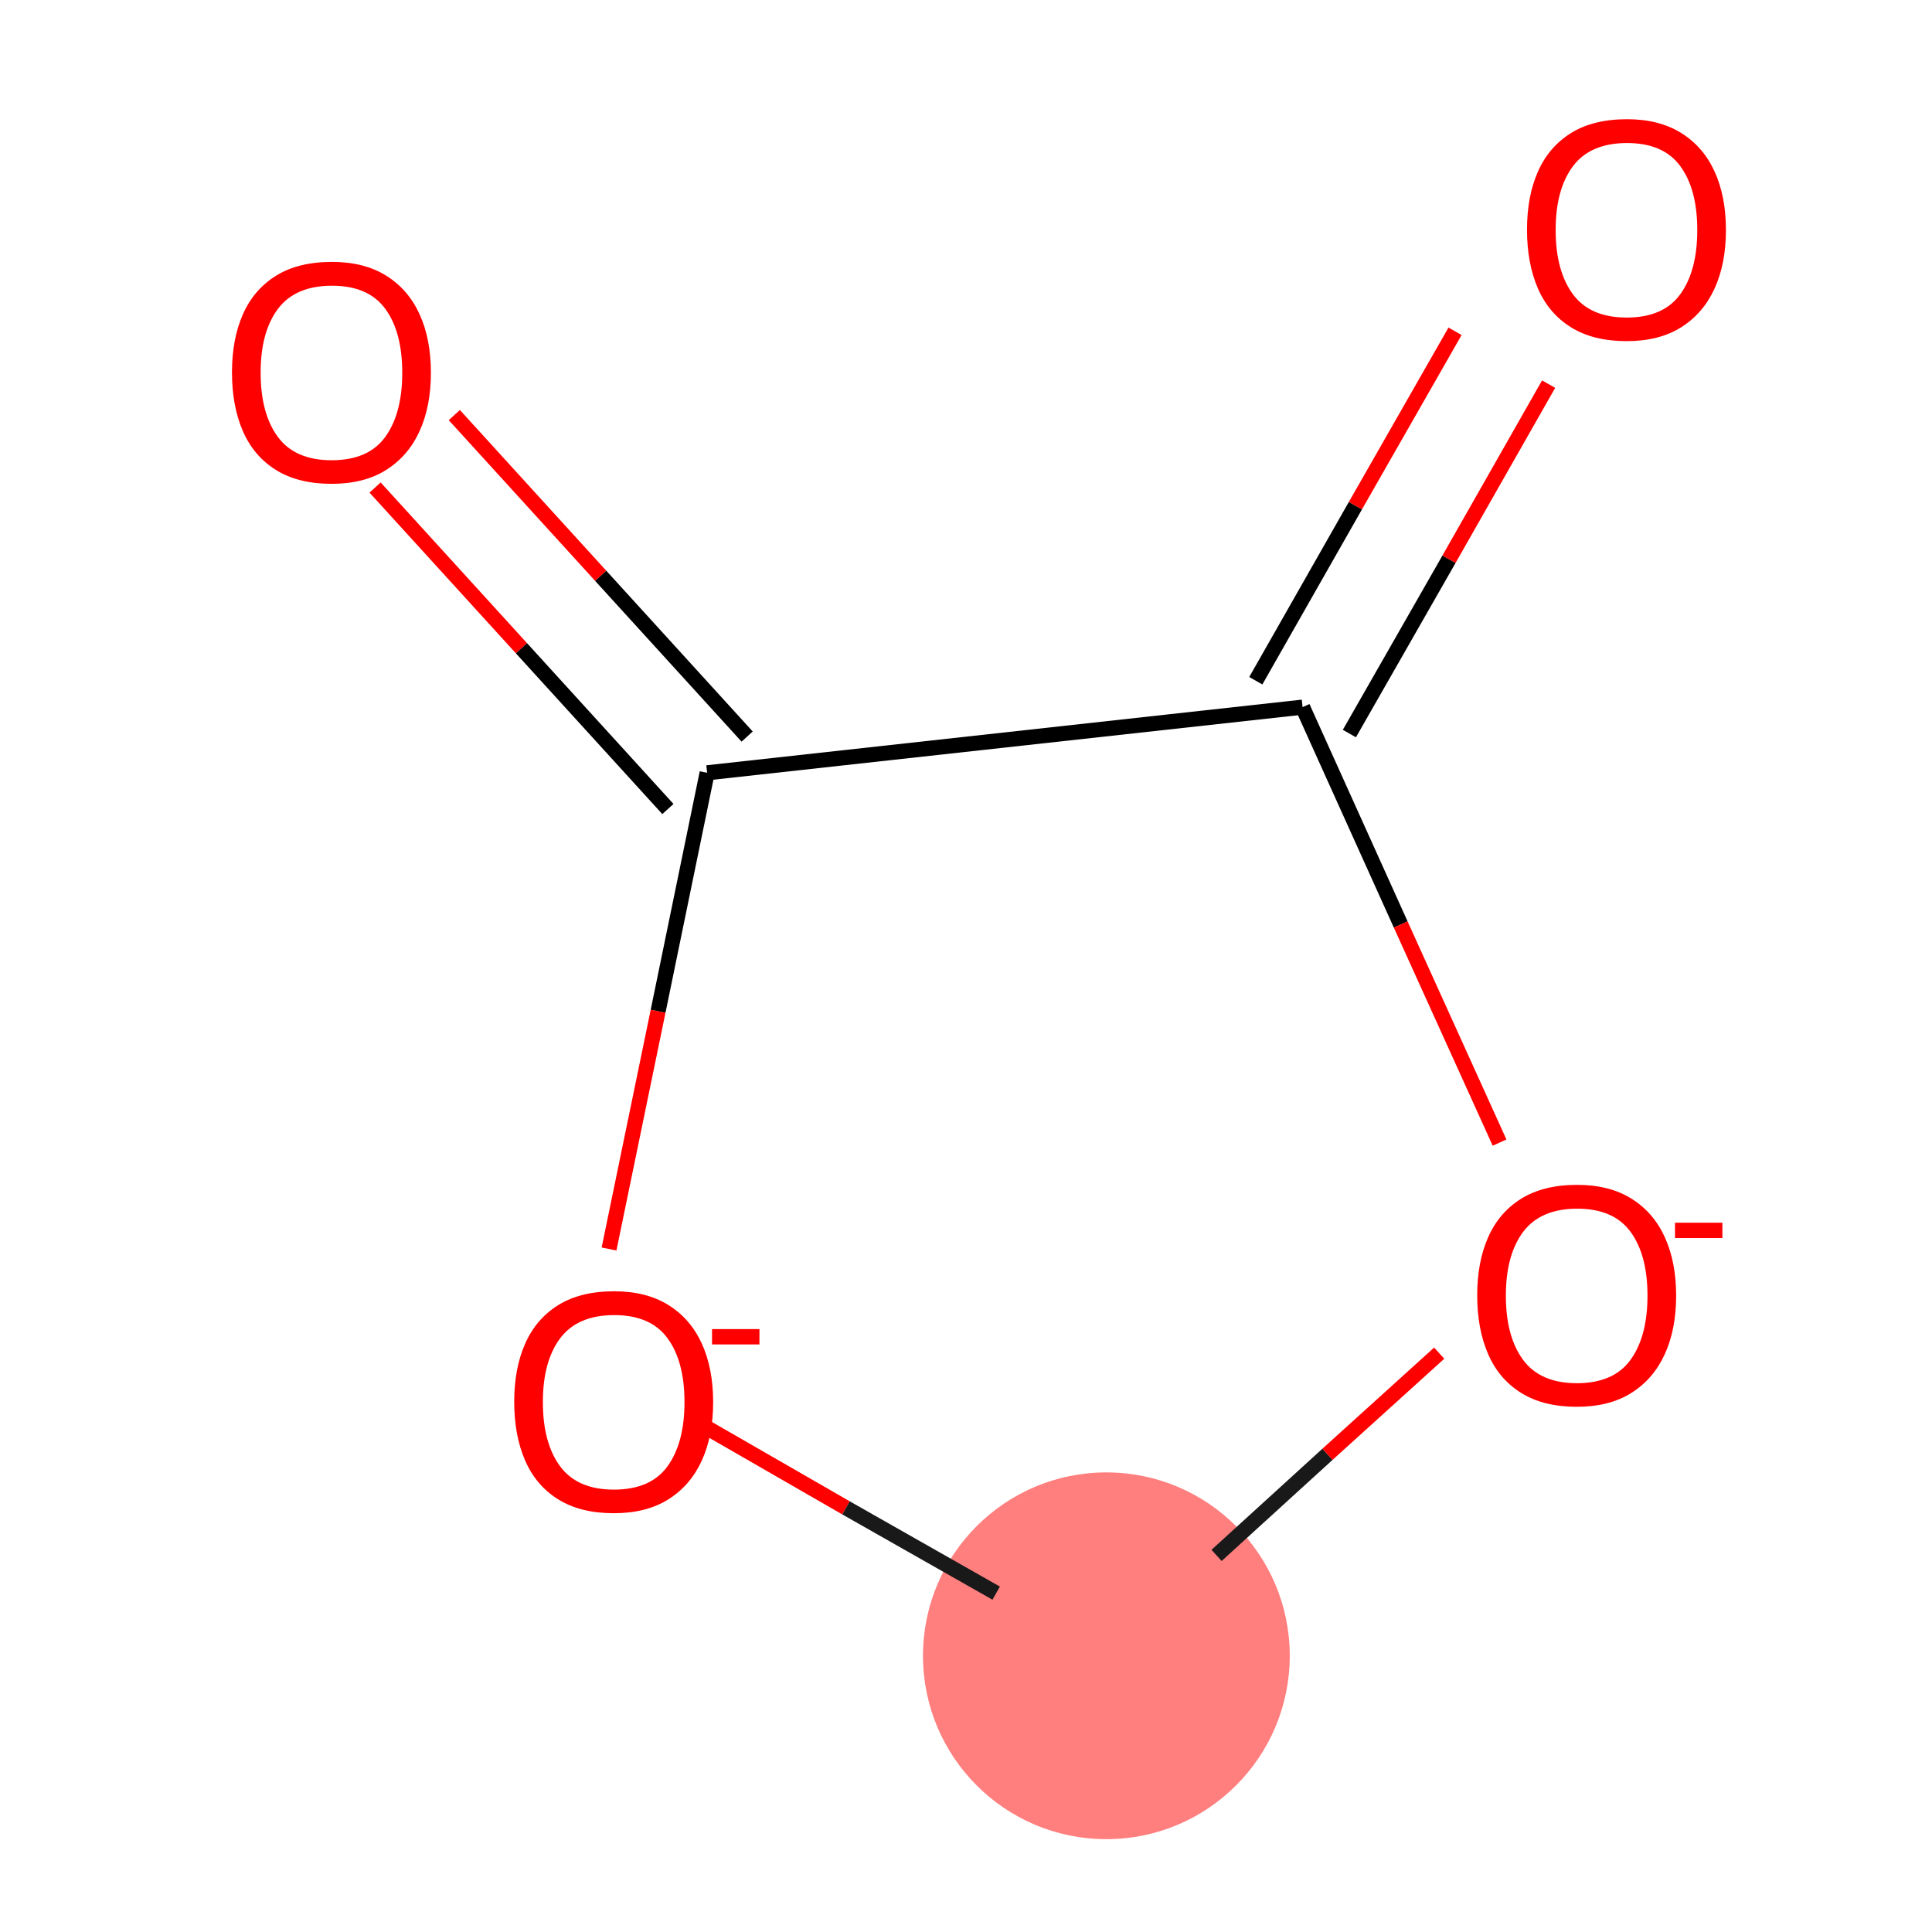
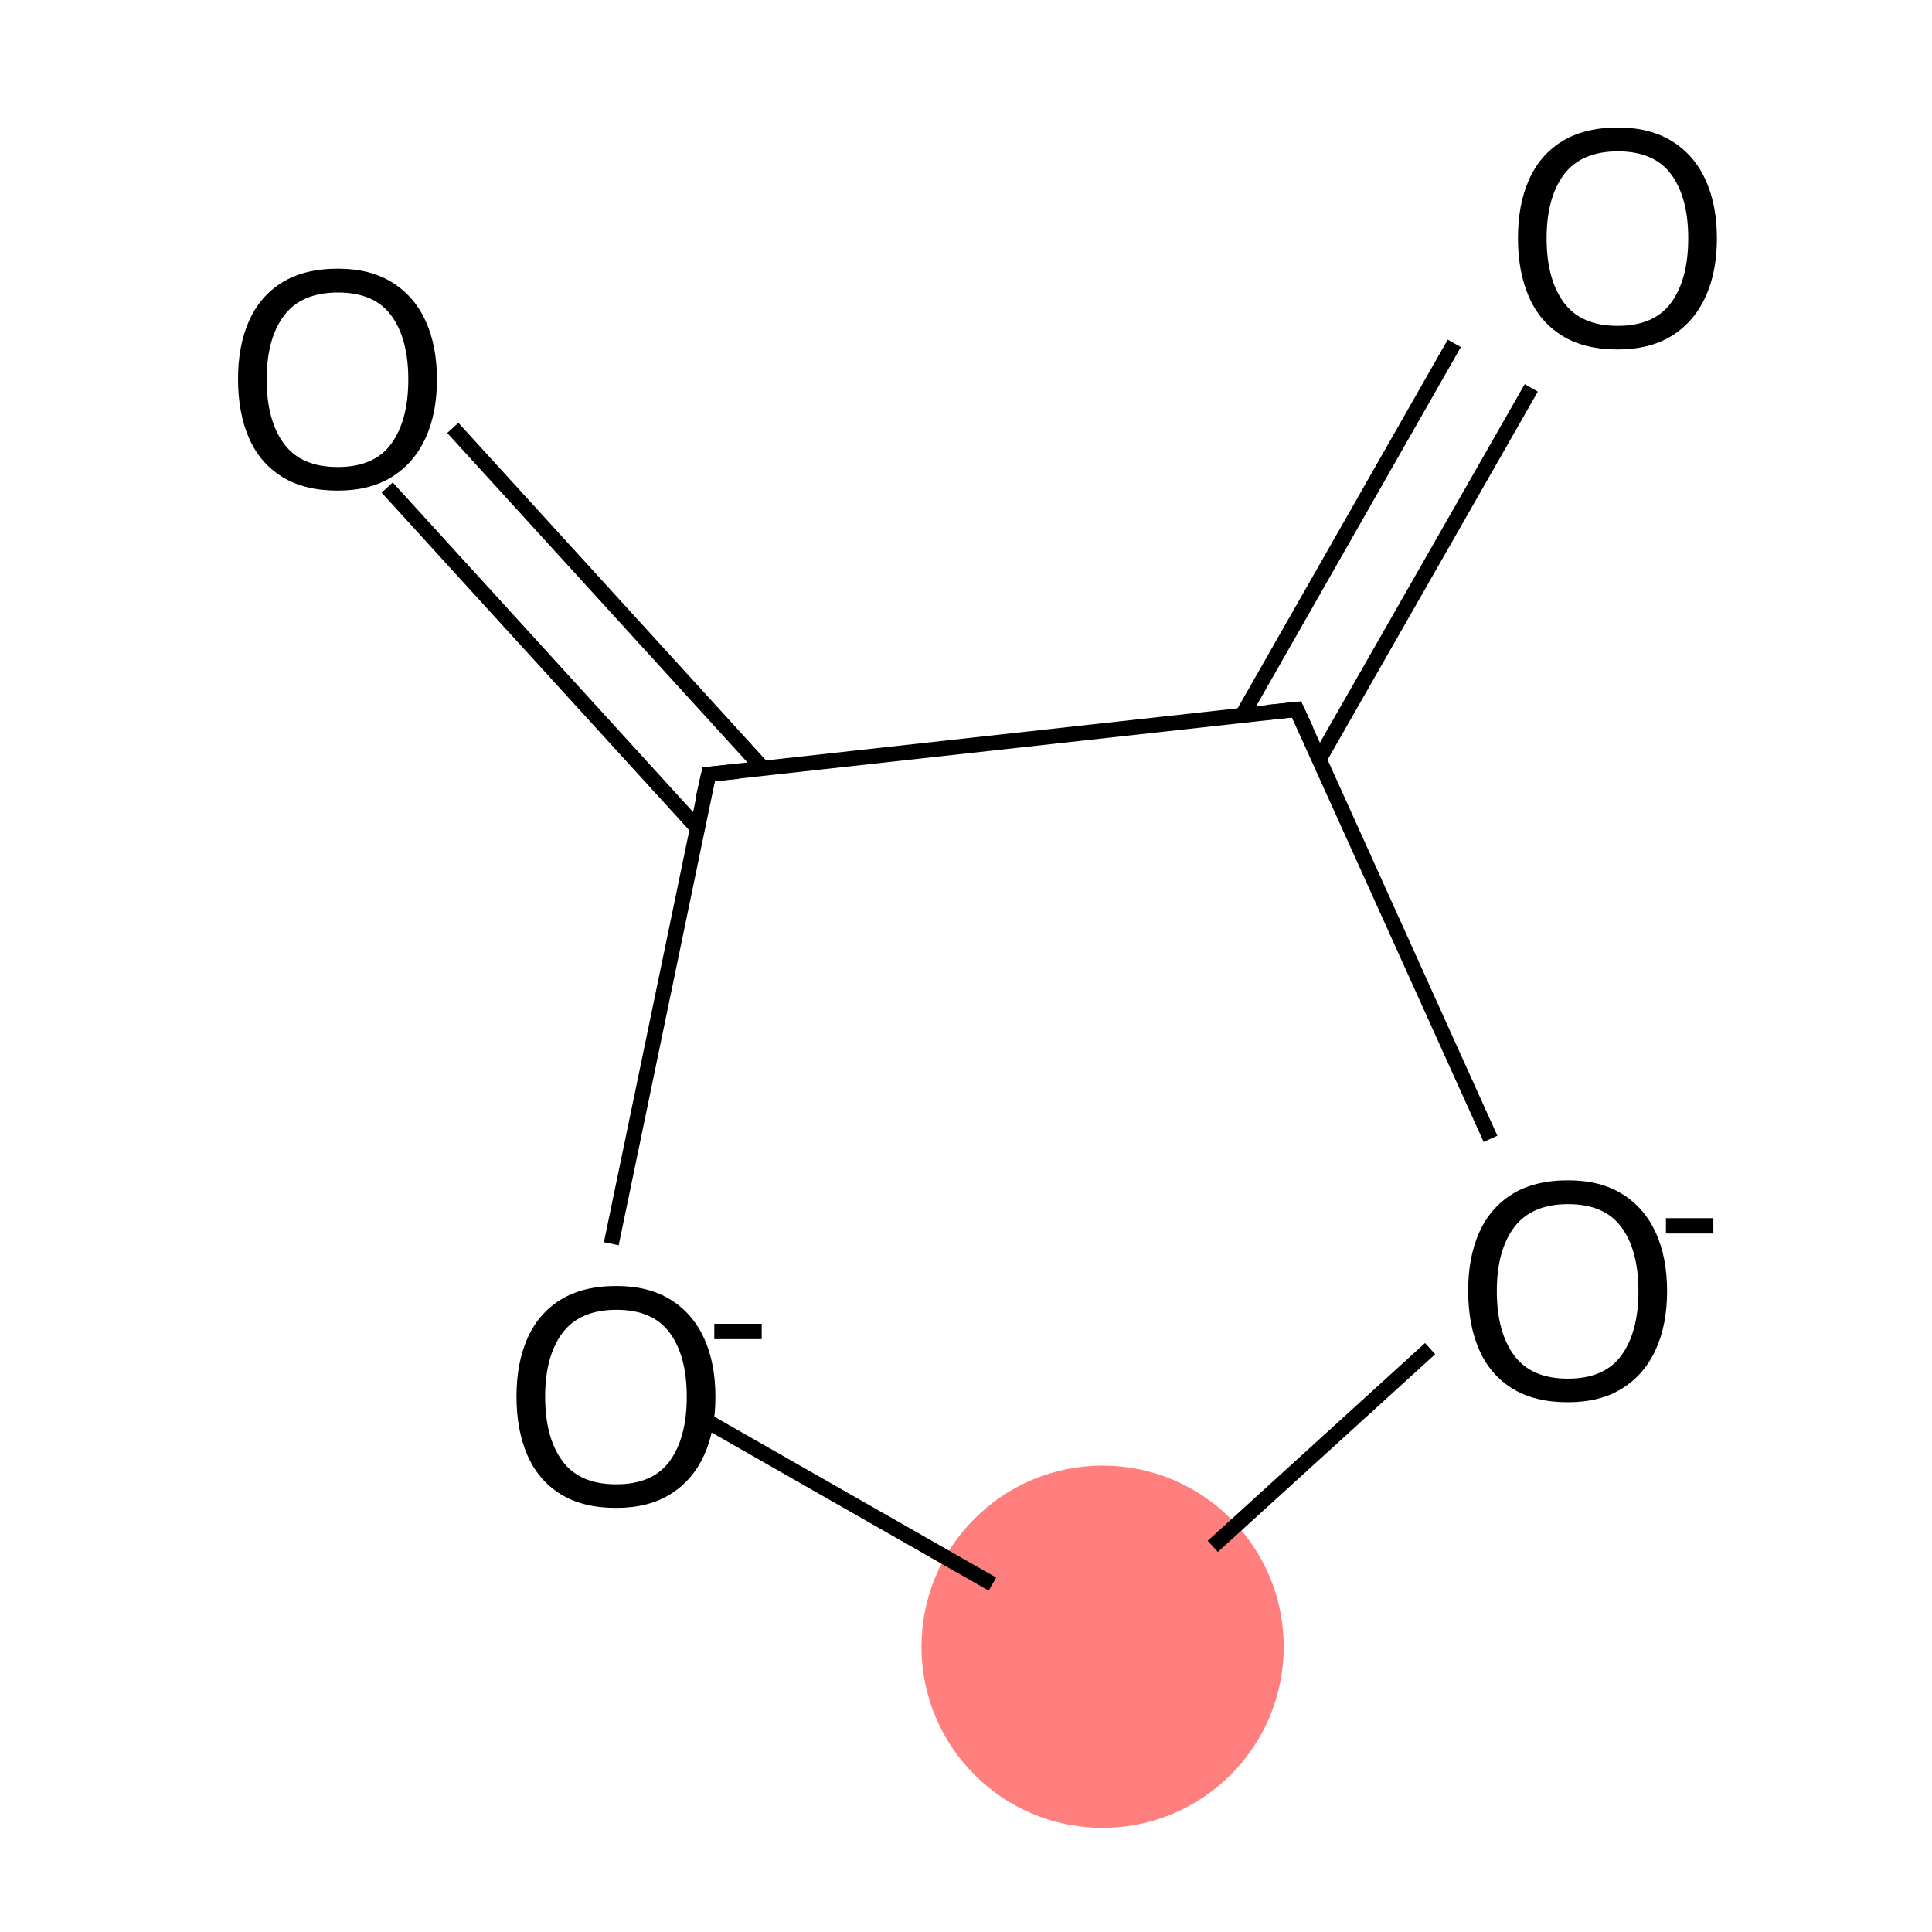
- <svg xmlns="http://www.w3.org/2000/svg" width="256" height="256" baseProfile="full" version="1.1" viewBox="0 0 256 256" xml:space="preserve">
-   <rect style="opacity:1;fill:#fff;stroke:none" width="256" height="256" x="0" y="0" />
-   <ellipse cx="146.6" cy="219.4" class="atom-3" rx="23.8" ry="23.8" style="fill:#ff7f7f;fill-rule:evenodd;stroke:#ff7f7f;stroke-width:1px;stroke-linecap:butt;stroke-linejoin:miter;stroke-opacity:1" />
-   <path d="M 60.2,55.0 L 79.6,76.3" class="bond-0 atom-0 atom-1" style="fill:none;fill-rule:evenodd;stroke:red;stroke-width:2px;stroke-linecap:butt;stroke-linejoin:miter;stroke-opacity:1" />
-   <path d="M 79.6,76.3 L 99.0,97.6" class="bond-0 atom-0 atom-1" style="fill:none;fill-rule:evenodd;stroke:#000;stroke-width:2px;stroke-linecap:butt;stroke-linejoin:miter;stroke-opacity:1" />
-   <path d="M 49.7,64.6 L 69.1,85.9" class="bond-0 atom-0 atom-1" style="fill:none;fill-rule:evenodd;stroke:red;stroke-width:2px;stroke-linecap:butt;stroke-linejoin:miter;stroke-opacity:1" />
-   <path d="M 69.1,85.9 L 88.5,107.2" class="bond-0 atom-0 atom-1" style="fill:none;fill-rule:evenodd;stroke:#000;stroke-width:2px;stroke-linecap:butt;stroke-linejoin:miter;stroke-opacity:1" />
-   <path d="M 93.7,102.4 L 87.2,134.0" class="bond-1 atom-1 atom-2" style="fill:none;fill-rule:evenodd;stroke:#000;stroke-width:2px;stroke-linecap:butt;stroke-linejoin:miter;stroke-opacity:1" />
-   <path d="M 87.2,134.0 L 80.7,165.5" class="bond-1 atom-1 atom-2" style="fill:none;fill-rule:evenodd;stroke:red;stroke-width:2px;stroke-linecap:butt;stroke-linejoin:miter;stroke-opacity:1" />
-   <path d="M 92.3,188.4 L 112.1,199.8" class="bond-2 atom-2 atom-3" style="fill:none;fill-rule:evenodd;stroke:red;stroke-width:2px;stroke-linecap:butt;stroke-linejoin:miter;stroke-opacity:1" />
-   <path d="M 112.1,199.8 L 132.0,211.1" class="bond-2 atom-2 atom-3" style="fill:none;fill-rule:evenodd;stroke:#191919;stroke-width:2px;stroke-linecap:butt;stroke-linejoin:miter;stroke-opacity:1" />
-   <path d="M 161.2,206.1 L 175.9,192.7" class="bond-3 atom-3 atom-4" style="fill:none;fill-rule:evenodd;stroke:#191919;stroke-width:2px;stroke-linecap:butt;stroke-linejoin:miter;stroke-opacity:1" />
-   <path d="M 175.9,192.7 L 190.7,179.3" class="bond-3 atom-3 atom-4" style="fill:none;fill-rule:evenodd;stroke:red;stroke-width:2px;stroke-linecap:butt;stroke-linejoin:miter;stroke-opacity:1" />
-   <path d="M 93.7,102.4 L 172.6,93.7" class="bond-4 atom-1 atom-5" style="fill:none;fill-rule:evenodd;stroke:#000;stroke-width:2px;stroke-linecap:butt;stroke-linejoin:miter;stroke-opacity:1" />
-   <path d="M 166.4,90.2 L 179.6,67.0" class="bond-5 atom-5 atom-6" style="fill:none;fill-rule:evenodd;stroke:#000;stroke-width:2px;stroke-linecap:butt;stroke-linejoin:miter;stroke-opacity:1" />
-   <path d="M 179.6,67.0 L 192.8,43.9" class="bond-5 atom-5 atom-6" style="fill:none;fill-rule:evenodd;stroke:red;stroke-width:2px;stroke-linecap:butt;stroke-linejoin:miter;stroke-opacity:1" />
-   <path d="M 178.8,97.2 L 192.0,74.1" class="bond-5 atom-5 atom-6" style="fill:none;fill-rule:evenodd;stroke:#000;stroke-width:2px;stroke-linecap:butt;stroke-linejoin:miter;stroke-opacity:1" />
-   <path d="M 192.0,74.1 L 205.2,50.9" class="bond-5 atom-5 atom-6" style="fill:none;fill-rule:evenodd;stroke:red;stroke-width:2px;stroke-linecap:butt;stroke-linejoin:miter;stroke-opacity:1" />
-   <path d="M 172.6,93.7 L 185.6,122.5" class="bond-6 atom-5 atom-4" style="fill:none;fill-rule:evenodd;stroke:#000;stroke-width:2px;stroke-linecap:butt;stroke-linejoin:miter;stroke-opacity:1" />
-   <path d="M 185.6,122.5 L 198.7,151.4" class="bond-6 atom-5 atom-4" style="fill:none;fill-rule:evenodd;stroke:red;stroke-width:2px;stroke-linecap:butt;stroke-linejoin:miter;stroke-opacity:1" />
-   <text x="28.3" y="63.7" class="atom-0" style="font-size:40px;font-style:normal;font-weight:400;fill-opacity:1;stroke:none;font-family:sans-serif;text-anchor:start;fill:red">O</text>
-   <text x="65.7" y="200.1" class="atom-2" style="font-size:40px;font-style:normal;font-weight:400;fill-opacity:1;stroke:none;font-family:sans-serif;text-anchor:start;fill:red">O</text>
-   <text x="93.3" y="184.1" class="atom-2" style="font-size:26px;font-style:normal;font-weight:400;fill-opacity:1;stroke:none;font-family:sans-serif;text-anchor:start;fill:red">-</text>
-   <text x="193.3" y="186" class="atom-4" style="font-size:40px;font-style:normal;font-weight:400;fill-opacity:1;stroke:none;font-family:sans-serif;text-anchor:start;fill:red">O</text>
-   <text x="220.9" y="170" class="atom-4" style="font-size:26px;font-style:normal;font-weight:400;fill-opacity:1;stroke:none;font-family:sans-serif;text-anchor:start;fill:red">-</text>
-   <text x="199.9" y="44.8" class="atom-6" style="font-size:40px;font-style:normal;font-weight:400;fill-opacity:1;stroke:none;font-family:sans-serif;text-anchor:start;fill:red">O</text>
+ <svg xmlns="http://www.w3.org/2000/svg" version="1.1" baseProfile="full" xml:space="preserve" width="256px" height="256px" viewBox="0 0 256 256">
+   <rect style="opacity:1.0;fill:#FFFFFF;stroke:none" width="256.0" height="256.0" x="0.0" y="0.0"> </rect>
+   <ellipse cx="146.1" cy="218.2" rx="23.5" ry="23.5" class="atom-3" style="fill:#FF7F7F;fill-rule:evenodd;stroke:#FF7F7F;stroke-width:1.0px;stroke-linecap:butt;stroke-linejoin:miter;stroke-opacity:1" />
+   <path class="bond-0 atom-0 atom-1" d="M 60.0,56.7 L 101.1,101.8" style="fill:none;fill-rule:evenodd;stroke:#000000;stroke-width:2.0px;stroke-linecap:butt;stroke-linejoin:miter;stroke-opacity:1" />
+   <path class="bond-0 atom-0 atom-1" d="M 51.3,64.6 L 92.4,109.7" style="fill:none;fill-rule:evenodd;stroke:#000000;stroke-width:2.0px;stroke-linecap:butt;stroke-linejoin:miter;stroke-opacity:1" />
+   <path class="bond-1 atom-1 atom-2" d="M 93.9,102.6 L 81.0,164.8" style="fill:none;fill-rule:evenodd;stroke:#000000;stroke-width:2.0px;stroke-linecap:butt;stroke-linejoin:miter;stroke-opacity:1" />
+   <path class="bond-2 atom-1 atom-5" d="M 93.9,102.6 L 171.8,94.0" style="fill:none;fill-rule:evenodd;stroke:#000000;stroke-width:2.0px;stroke-linecap:butt;stroke-linejoin:miter;stroke-opacity:1" />
+   <path class="bond-3 atom-5 atom-6" d="M 174.8,100.6 L 202.9,51.4" style="fill:none;fill-rule:evenodd;stroke:#000000;stroke-width:2.0px;stroke-linecap:butt;stroke-linejoin:miter;stroke-opacity:1" />
+   <path class="bond-3 atom-5 atom-6" d="M 164.6,94.8 L 192.7,45.5" style="fill:none;fill-rule:evenodd;stroke:#000000;stroke-width:2.0px;stroke-linecap:butt;stroke-linejoin:miter;stroke-opacity:1" />
+   <path class="bond-4 atom-5 atom-4" d="M 171.8,94.0 L 197.5,150.9" style="fill:none;fill-rule:evenodd;stroke:#000000;stroke-width:2.0px;stroke-linecap:butt;stroke-linejoin:miter;stroke-opacity:1" />
+   <path class="bond-5 atom-2 atom-3" d="M 92.6,187.7 L 131.5,209.9" style="fill:none;fill-rule:evenodd;stroke:#000000;stroke-width:2.0px;stroke-linecap:butt;stroke-linejoin:miter;stroke-opacity:1" />
+   <path class="bond-6 atom-4 atom-3" d="M 189.5,178.7 L 160.7,204.9" style="fill:none;fill-rule:evenodd;stroke:#000000;stroke-width:2.0px;stroke-linecap:butt;stroke-linejoin:miter;stroke-opacity:1" />
+   <path d="M 93.2,105.7 L 93.9,102.6 L 97.8,102.2" style="fill:none;stroke:#000000;stroke-width:2.0px;stroke-linecap:butt;stroke-linejoin:miter;stroke-miterlimit:10;stroke-opacity:1;" />
+   <path d="M 167.9,94.4 L 171.8,94.0 L 173.1,96.8" style="fill:none;stroke:#000000;stroke-width:2.0px;stroke-linecap:butt;stroke-linejoin:miter;stroke-miterlimit:10;stroke-opacity:1;" />
+   <text x="29.1" y="64.6" class="atom-0" style="font-size:40px;font-style:normal;font-weight:normal;fill-opacity:1;stroke:none;font-family:sans-serif;text-anchor:start;fill:#000000">O</text>
+   <text x="66.0" y="199.4" class="atom-2" style="font-size:40px;font-style:normal;font-weight:normal;fill-opacity:1;stroke:none;font-family:sans-serif;text-anchor:start;fill:#000000">O</text>
+   <text x="93.6" y="183.4" class="atom-2" style="font-size:26px;font-style:normal;font-weight:normal;fill-opacity:1;stroke:none;font-family:sans-serif;text-anchor:start;fill:#000000">-</text>
+   <text x="134.1" y="238.2" class="atom-3" style="font-size:40px;font-style:normal;font-weight:normal;fill-opacity:1;stroke:none;font-family:sans-serif;text-anchor:start;fill:#000000" />
+   <text x="192.1" y="185.4" class="atom-4" style="font-size:40px;font-style:normal;font-weight:normal;fill-opacity:1;stroke:none;font-family:sans-serif;text-anchor:start;fill:#000000">O</text>
+   <text x="219.7" y="169.4" class="atom-4" style="font-size:26px;font-style:normal;font-weight:normal;fill-opacity:1;stroke:none;font-family:sans-serif;text-anchor:start;fill:#000000">-</text>
+   <text x="198.7" y="45.9" class="atom-6" style="font-size:40px;font-style:normal;font-weight:normal;fill-opacity:1;stroke:none;font-family:sans-serif;text-anchor:start;fill:#000000">O</text>
</svg>
